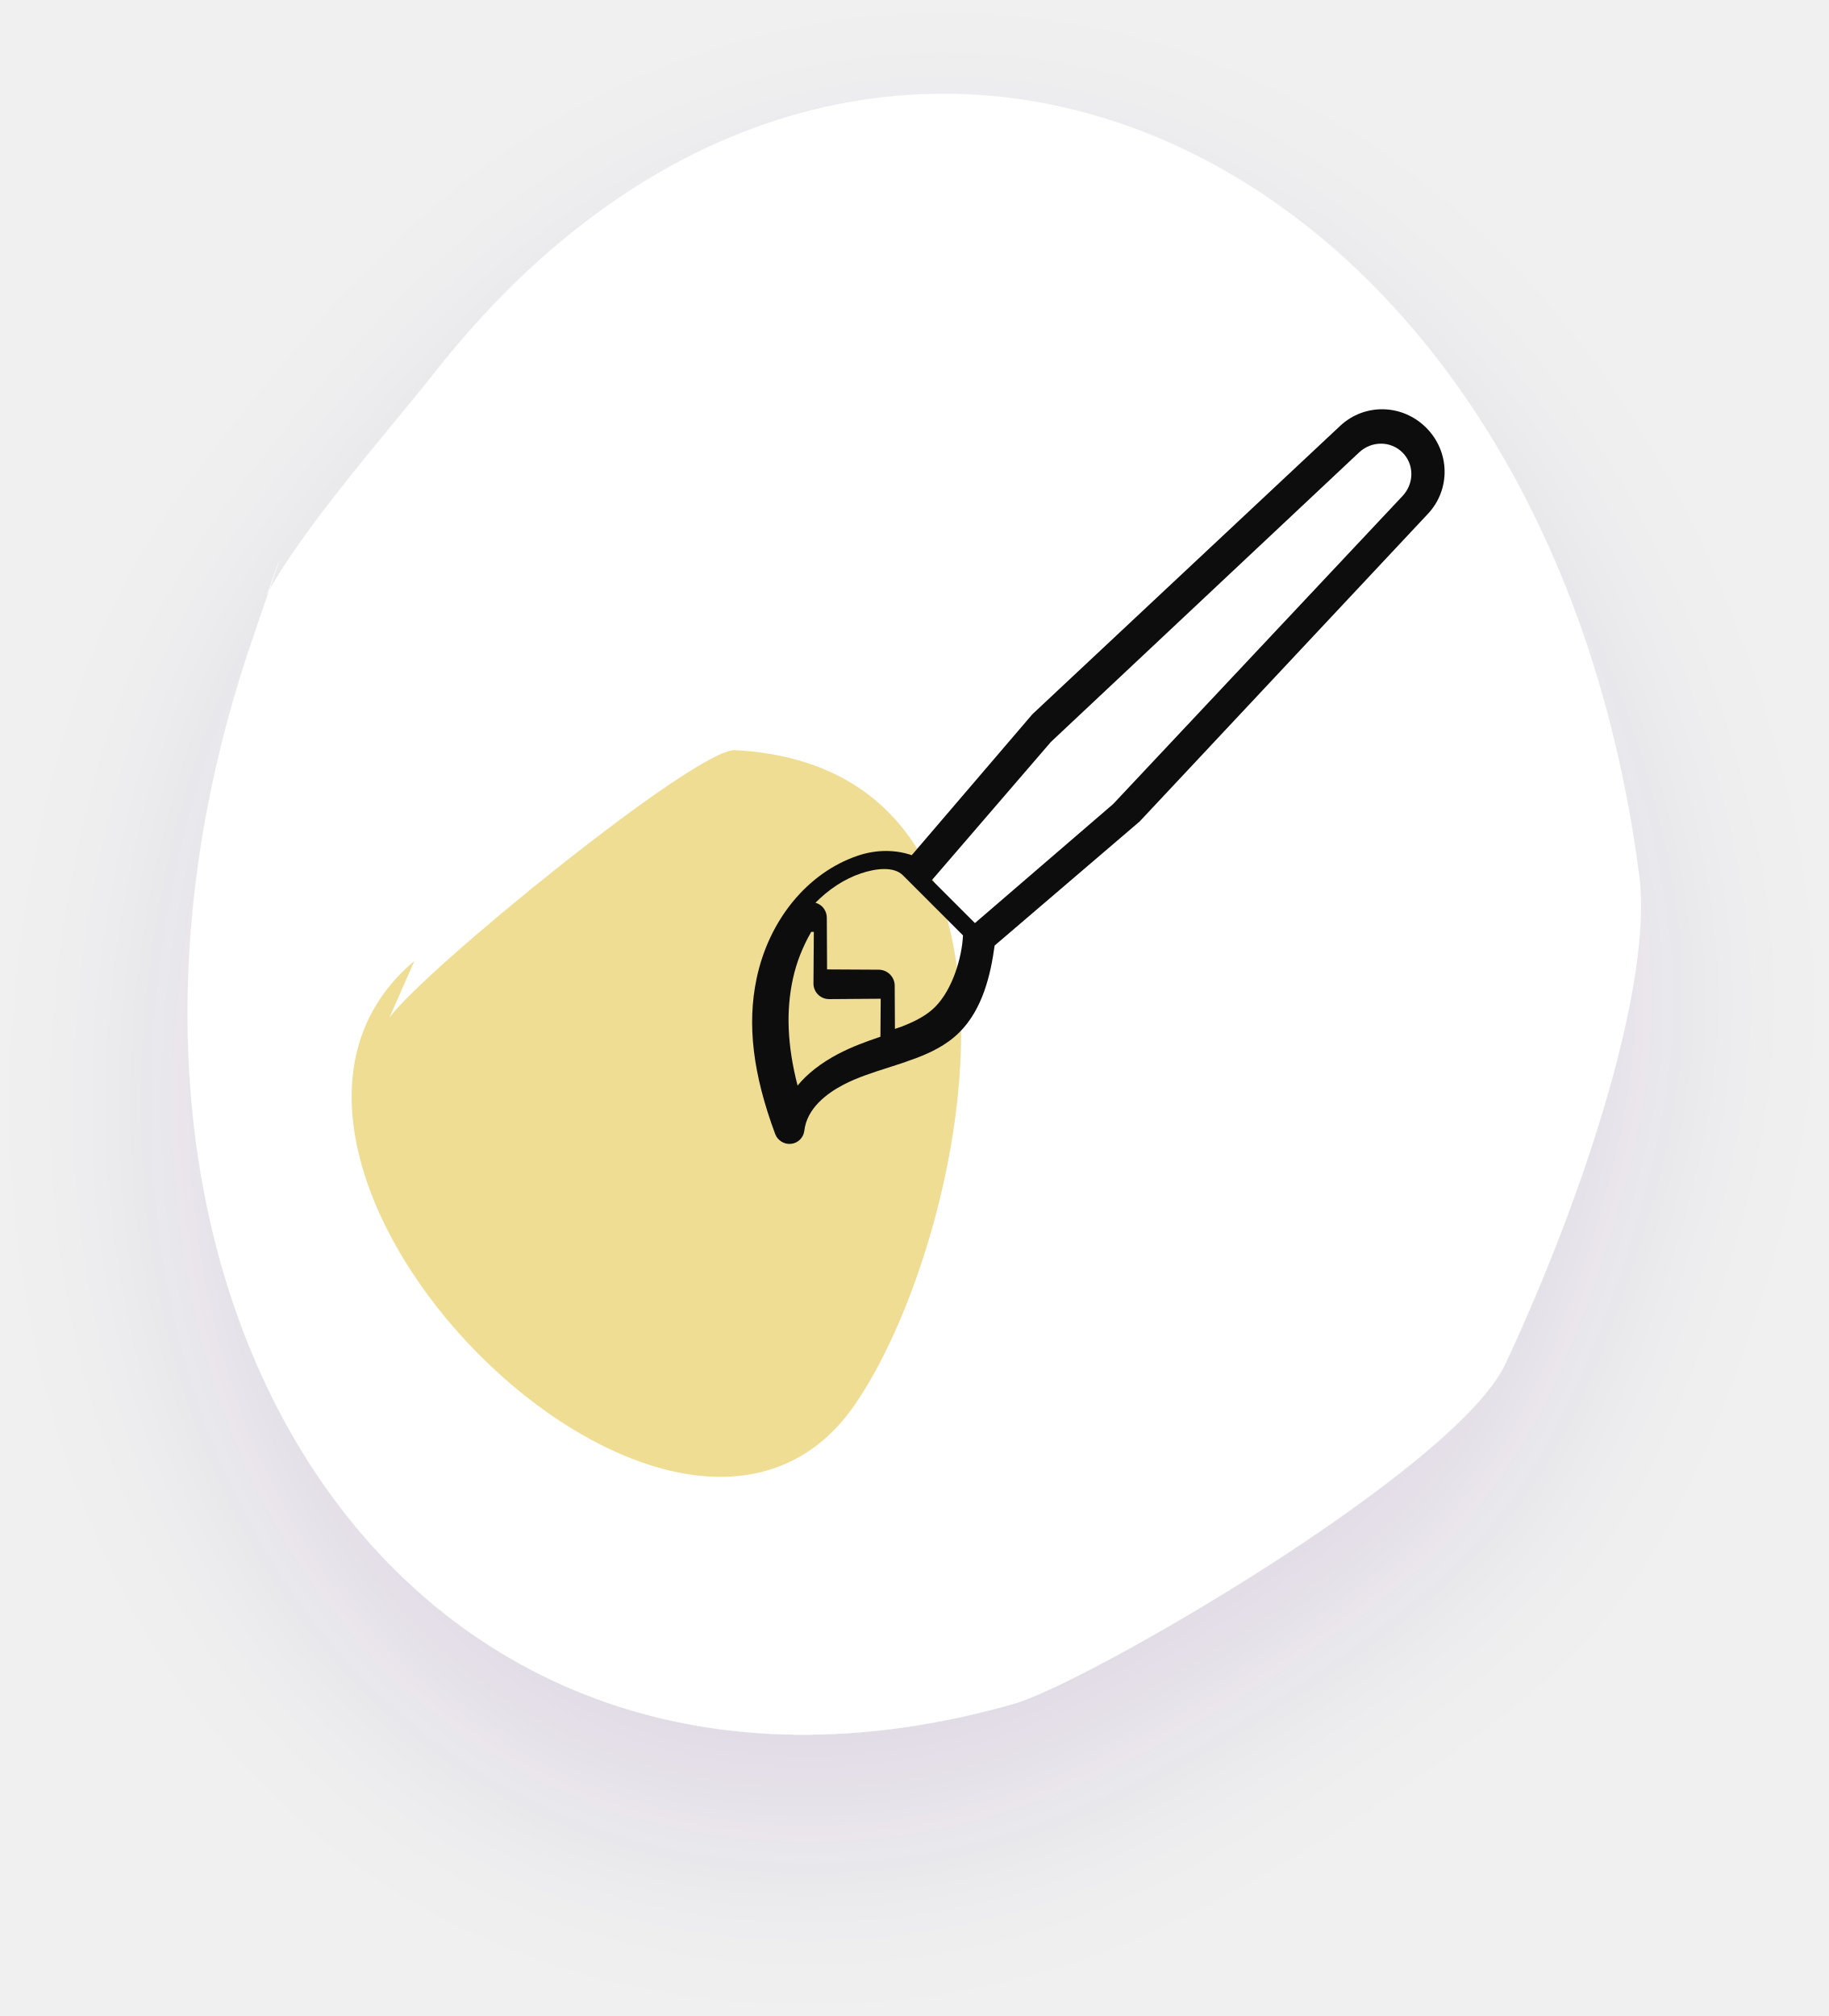
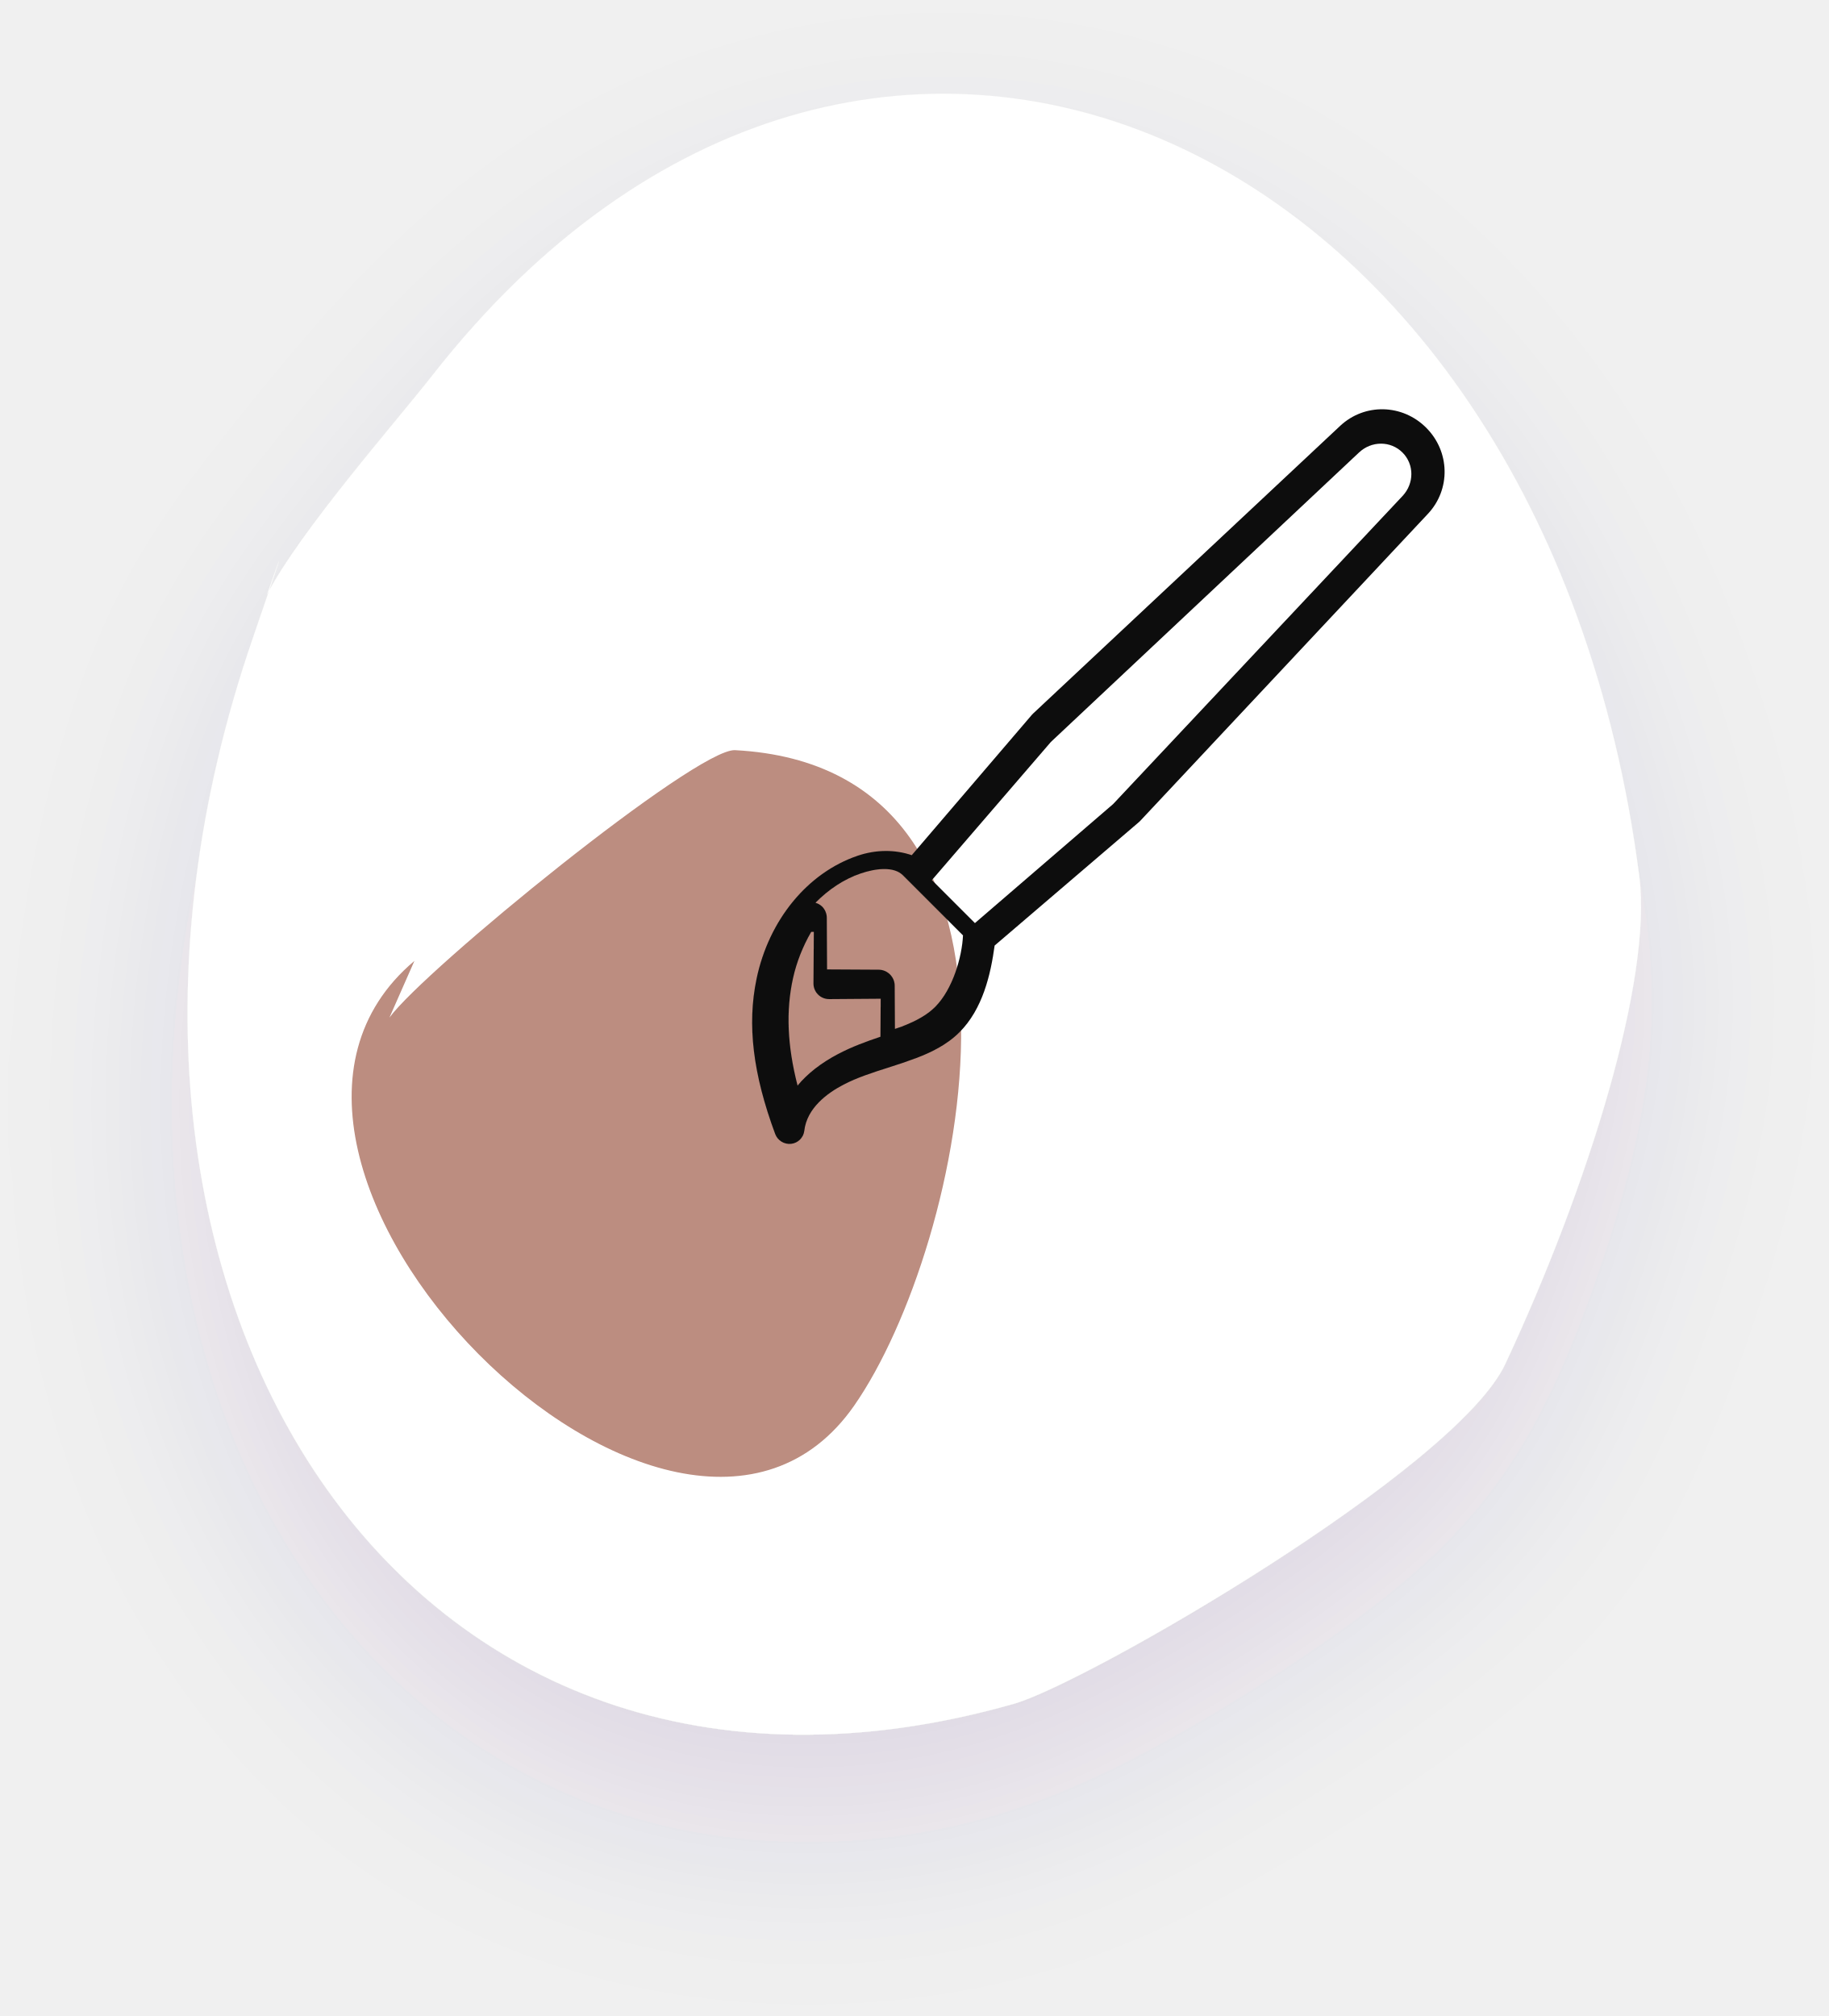
<svg xmlns="http://www.w3.org/2000/svg" width="78px" height="86px" viewBox="0 0 78 86" version="1.1">
  <defs>
    <filter x="-22.6%" y="-14.3%" width="145.2%" height="140.0%" filterUnits="objectBoundingBox" id="filter-1">
      <feOffset dx="0" dy="4" in="SourceAlpha" result="shadowOffsetOuter1" />
      <feGaussianBlur stdDeviation="4" in="shadowOffsetOuter1" result="shadowBlurOuter1" />
      <feColorMatrix values="0 0 0 0 0.047   0 0 0 0 0   0 0 0 0 0.2  0 0 0 0.1 0" type="matrix" in="shadowBlurOuter1" result="shadowMatrixOuter1" />
      <feMerge>
        <feMergeNode in="shadowMatrixOuter1" />
        <feMergeNode in="SourceGraphic" />
      </feMerge>
    </filter>
  </defs>
  <g id="Assets" stroke="none" stroke-width="1" fill="none" fill-rule="evenodd">
    <g id="Artboard-3" transform="translate(-5, -2)">
-       <g id="paint_btn_yellow" filter="url(#filter-1)" transform="translate(13, 6)">
+       <g id="paint_btn_6" filter="url(#filter-1)" transform="translate(13, 6)">
        <path d="M2.762,23.295 C-6.693,50.853 9.102,76.13 35.256,68.679 C38.334,67.802 54.108,58.684 56.211,54.183 C59.778,46.547 62.489,37.757 61.926,33.385 C57.811,1.452 28.815,-11.41 10.49,11.957 C8.796,14.118 4.829,18.611 3.389,21.367 C4.233,18.975 4.024,19.618 2.762,23.295 Z" id="bg" fill="#FFFFFF" />
        <g id="icon" transform="translate(7, 10)">
-           <path d="M1.612,29.41 C3.099,27.368 14.7,17.913 16.354,18.001 C30.565,18.751 26.165,39.169 21.438,45.96 C13.832,56.884 -7.441,35.502 2.678,26.99" id="colour" fill="#EFDD93" />
+           <path d="M1.612,29.41 C3.099,27.368 14.7,17.913 16.354,18.001 C30.565,18.751 26.165,39.169 21.438,45.96 C13.832,56.884 -7.441,35.502 2.678,26.99" id="colour" fill="#BC8D80" />
          <path d="M34.332,2.174 C33.238,0.504 31.572,-0.804 29.09,-1.942 C28.819,-2.065 28.498,-1.988 28.312,-1.757 C28.127,-1.525 28.126,-1.198 28.309,-0.965 C28.914,-0.204 28.754,0.858 28.516,1.613 C28.316,2.242 28.01,2.836 27.686,3.465 C27.481,3.852 27.288,4.246 27.107,4.645 C26.872,5.177 26.603,5.887 26.6,6.676 C26.596,8.083 27.398,9.366 28.155,10.362 L27.526,18.45 C27.524,18.473 27.524,18.496 27.525,18.52 L28.109,36.459 C28.157,37.884 29.32,39 30.76,39 C32.2,39 33.363,37.884 33.41,36.459 L33.994,18.52 C33.995,18.497 33.995,18.474 33.993,18.45 L33.382,10.589 C34.059,10.257 34.634,9.68 34.999,8.936 C35.995,6.911 35.739,4.321 34.332,2.174 Z M29.611,2.356 C29.851,1.578 29.939,0.853 29.877,0.196 C31.396,1.094 32.484,2.097 33.245,3.287 C33.639,3.902 33.918,4.568 34.1,5.242 L34.022,5.321 L32.48,3.757 C32.354,3.629 32.183,3.557 32.005,3.557 C31.826,3.557 31.655,3.629 31.529,3.757 L29.988,5.321 L28.85,4.167 C29.136,3.591 29.414,2.996 29.611,2.356 Z M32.037,36.226 C32.014,36.96 31.438,37.536 30.725,37.536 C30.012,37.536 29.436,36.96 29.413,36.226 L28.85,18.201 L29.428,10.446 L32.022,10.446 L32.6,18.2 L32.037,36.226 Z M34.37,8.496 C34.073,9.1 33.592,9.714 33.046,9.714 L29.416,9.714 C28.799,9.039 28.097,7.777 28.1,6.709 C28.101,6.253 28.23,5.758 28.52,5.104 C28.56,5.016 28.607,4.93 28.649,4.842 L29.959,6.138 C30.086,6.265 30.26,6.336 30.441,6.336 C30.622,6.336 30.796,6.265 30.924,6.138 L32.49,4.589 L34.055,6.138 C34.183,6.265 34.357,6.337 34.538,6.336 C34.647,6.333 34.754,6.304 34.85,6.251 C34.855,7.05 34.702,7.821 34.37,8.496 Z" id="Shape" fill="#111111" fill-rule="nonzero" transform="translate(31.1, 18.5) rotate(-135) translate(-31.1, -18.5) " />
        </g>
      </g>
    </g>
  </g>
</svg>
